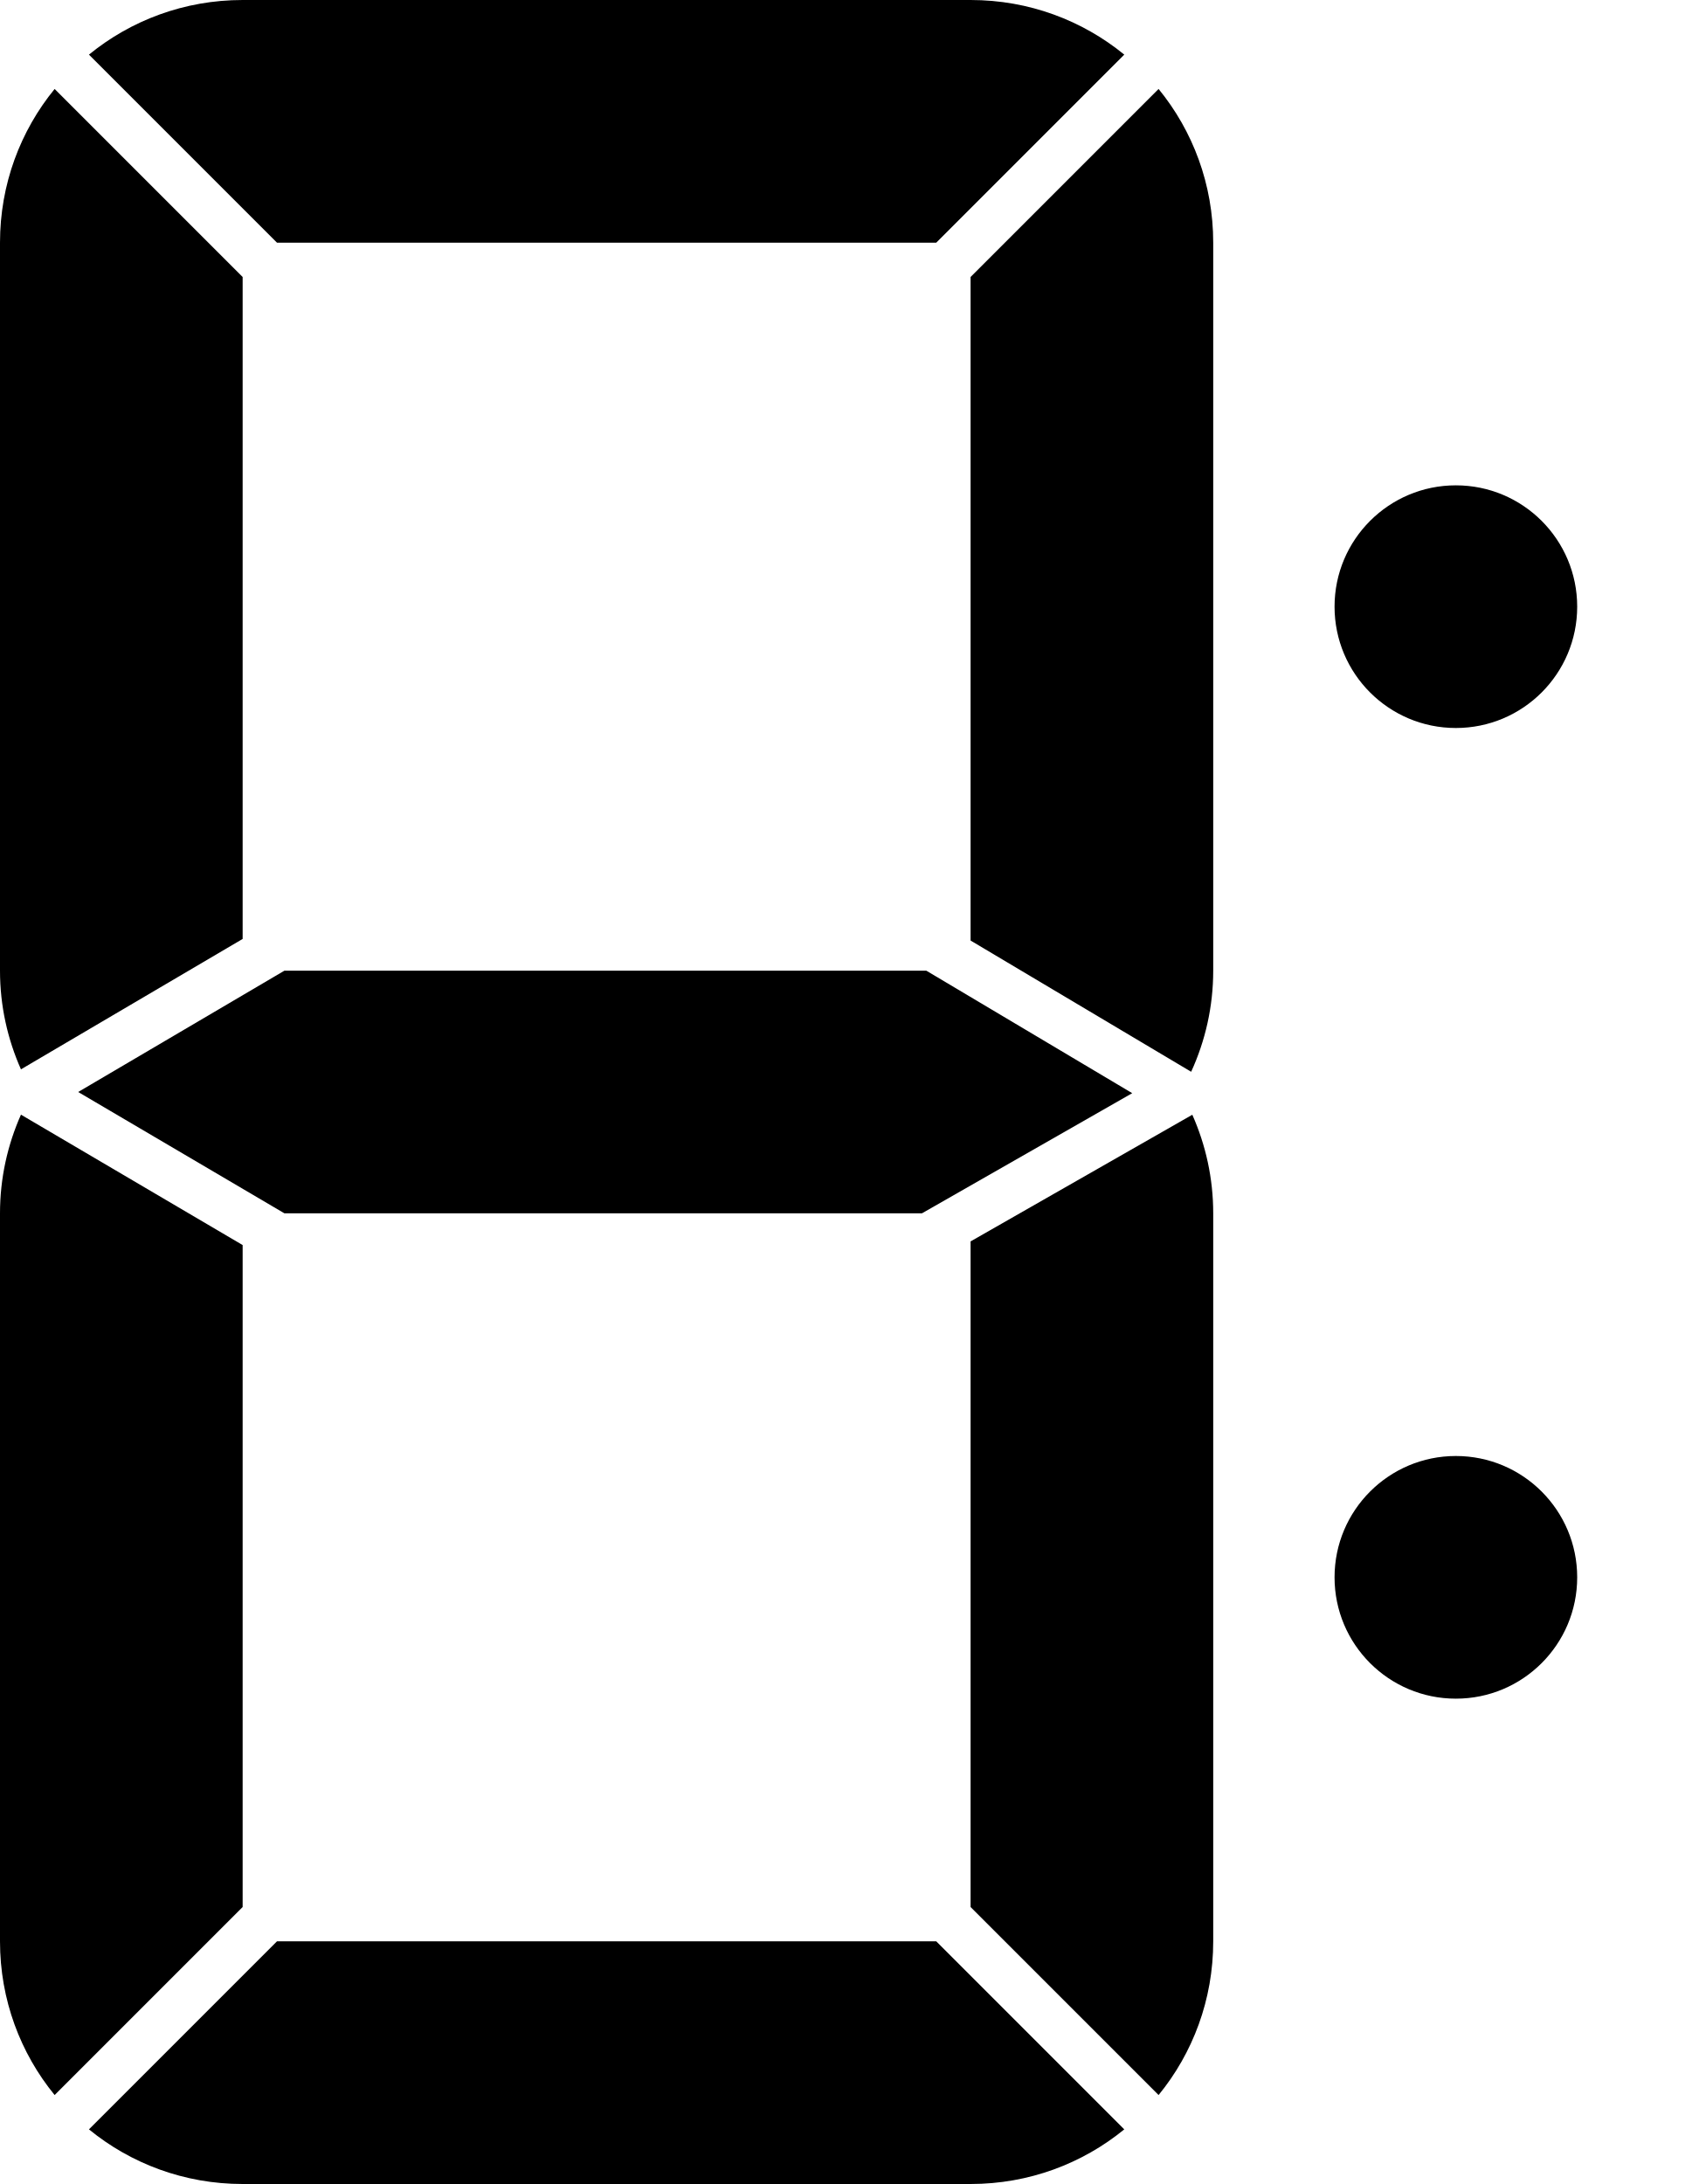
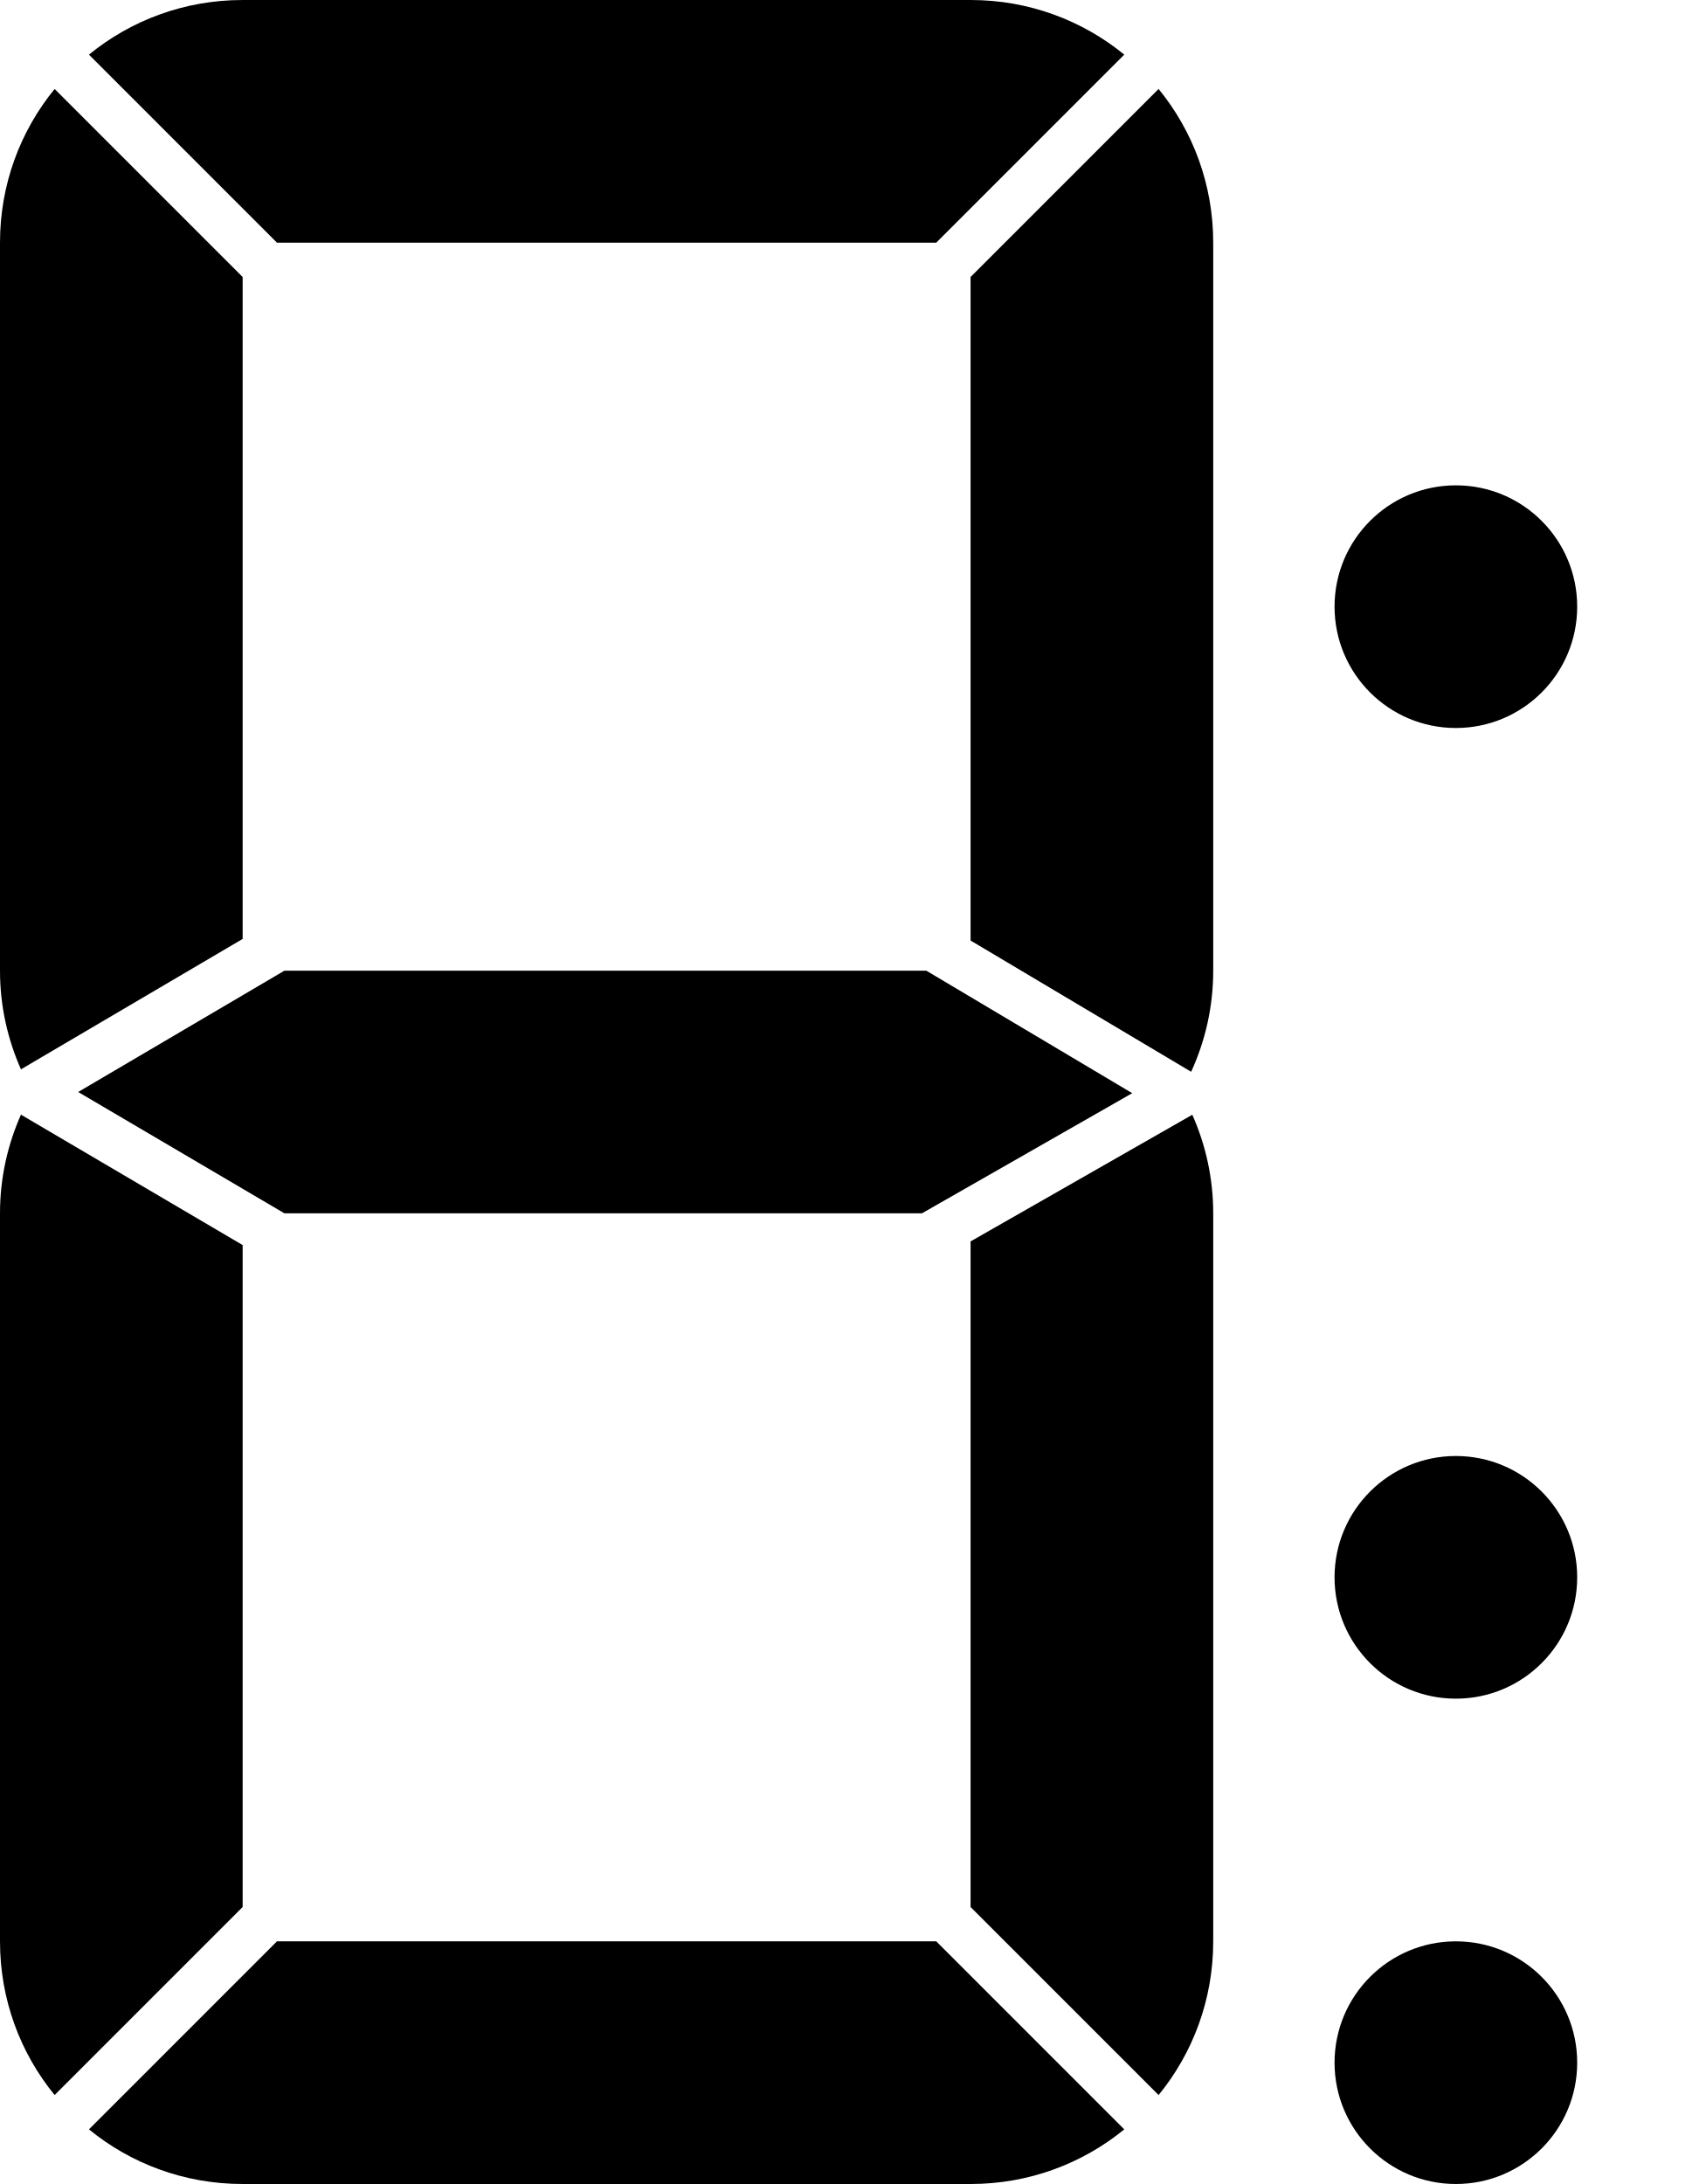
<svg xmlns="http://www.w3.org/2000/svg" width="700" height="900" viewBox="0 0 185.208 238.125" version="1.1" id="svg5">
  <defs id="defs2" />
  <g id="layer1" transform="translate(0,-117.75)">
    <path style="fill:#000000;stroke-width:4.264;stroke-linecap:square;stroke-linejoin:round" d="M 30.201,329.417 9.699,349.918 c 4.557,3.725 10.387,5.957 16.759,5.957 h 79.375 c 6.372,0 12.201,-2.232 16.759,-5.957 l -20.502,-20.502 z" id="d" />
    <path style="fill:#000000;stroke-width:4.264;stroke-linecap:square;stroke-linejoin:round" d="m 130.011,239.292 -1.386,0.792 -22.792,13.019 v 72.572 l 20.501,20.501 c 3.725,-4.557 5.957,-10.388 5.957,-16.76 v -79.375 c 0,-3.836 -0.823,-7.467 -2.28,-10.75 z" id="c" />
    <path style="fill:#000000;stroke-width:4.264;stroke-linecap:square;stroke-linejoin:round" d="M 2.285,239.283 C 0.825,242.568 0,246.202 0,250.042 v 79.375 c 0,6.372 2.232,12.202 5.957,16.759 L 26.458,325.675 V 253.501 L 3.636,240.078 Z" id="e" />
    <path style="fill:#000000;stroke-width:4.264;stroke-linecap:square;stroke-linejoin:round" d="M 31.015,223.583 8.524,236.812 31.015,250.042 h 69.512 l 1.348,-0.77 21.584,-12.331 -21.451,-12.761 -1.003,-0.596 z" id="g" />
    <path style="fill:#000000;stroke-width:4.264;stroke-linecap:square;stroke-linejoin:round" d="m 126.334,127.449 -20.501,20.501 v 72.348 l 22.52,13.398 1.533,0.911 c 1.535,-3.354 2.405,-7.08 2.405,-11.023 v -79.375 c 0,-6.372 -2.232,-12.202 -5.957,-16.759 z" id="b" />
    <path style="fill:#000000;stroke-width:4.264;stroke-linecap:square;stroke-linejoin:round" d="M 5.957,127.449 C 2.232,132.006 0,137.837 0,144.208 v 79.375 c 0,3.839 0.825,7.473 2.285,10.759 l 1.35,-0.795 22.823,-13.423 v -72.173 z" id="f" />
    <path style="fill:#000000;stroke-width:4.264;stroke-linecap:square;stroke-linejoin:round" d="m 26.458,117.75 c -6.372,0 -12.202,2.232 -16.759,5.957 L 30.201,144.208 H 102.09 L 122.592,123.707 c -4.557,-3.725 -10.387,-5.957 -16.759,-5.957 z" id="a" />
    <circle style="fill:#000000;fill-opacity:1;stroke:none;stroke-width:5.292;stroke-linecap:square;stroke-linejoin:round;stroke-dasharray:none;stroke-opacity:1" id="i" cx="158.75" cy="183.896" r="13.229" />
    <circle style="fill:#000000;fill-opacity:1;stroke:none;stroke-width:5.292;stroke-linecap:square;stroke-linejoin:round;stroke-dasharray:none;stroke-opacity:1" id="h" cx="158.75" cy="289.729" r="13.229" />
+     <circle style="fill:#000000;fill-opacity:1;stroke:none;stroke-width:5.292;stroke-linecap:square;stroke-linejoin:round;stroke-dasharray:none;stroke-opacity:1" id="j" cx="158.75" cy="342.646" r="13.229" />
  </g>
</svg>
